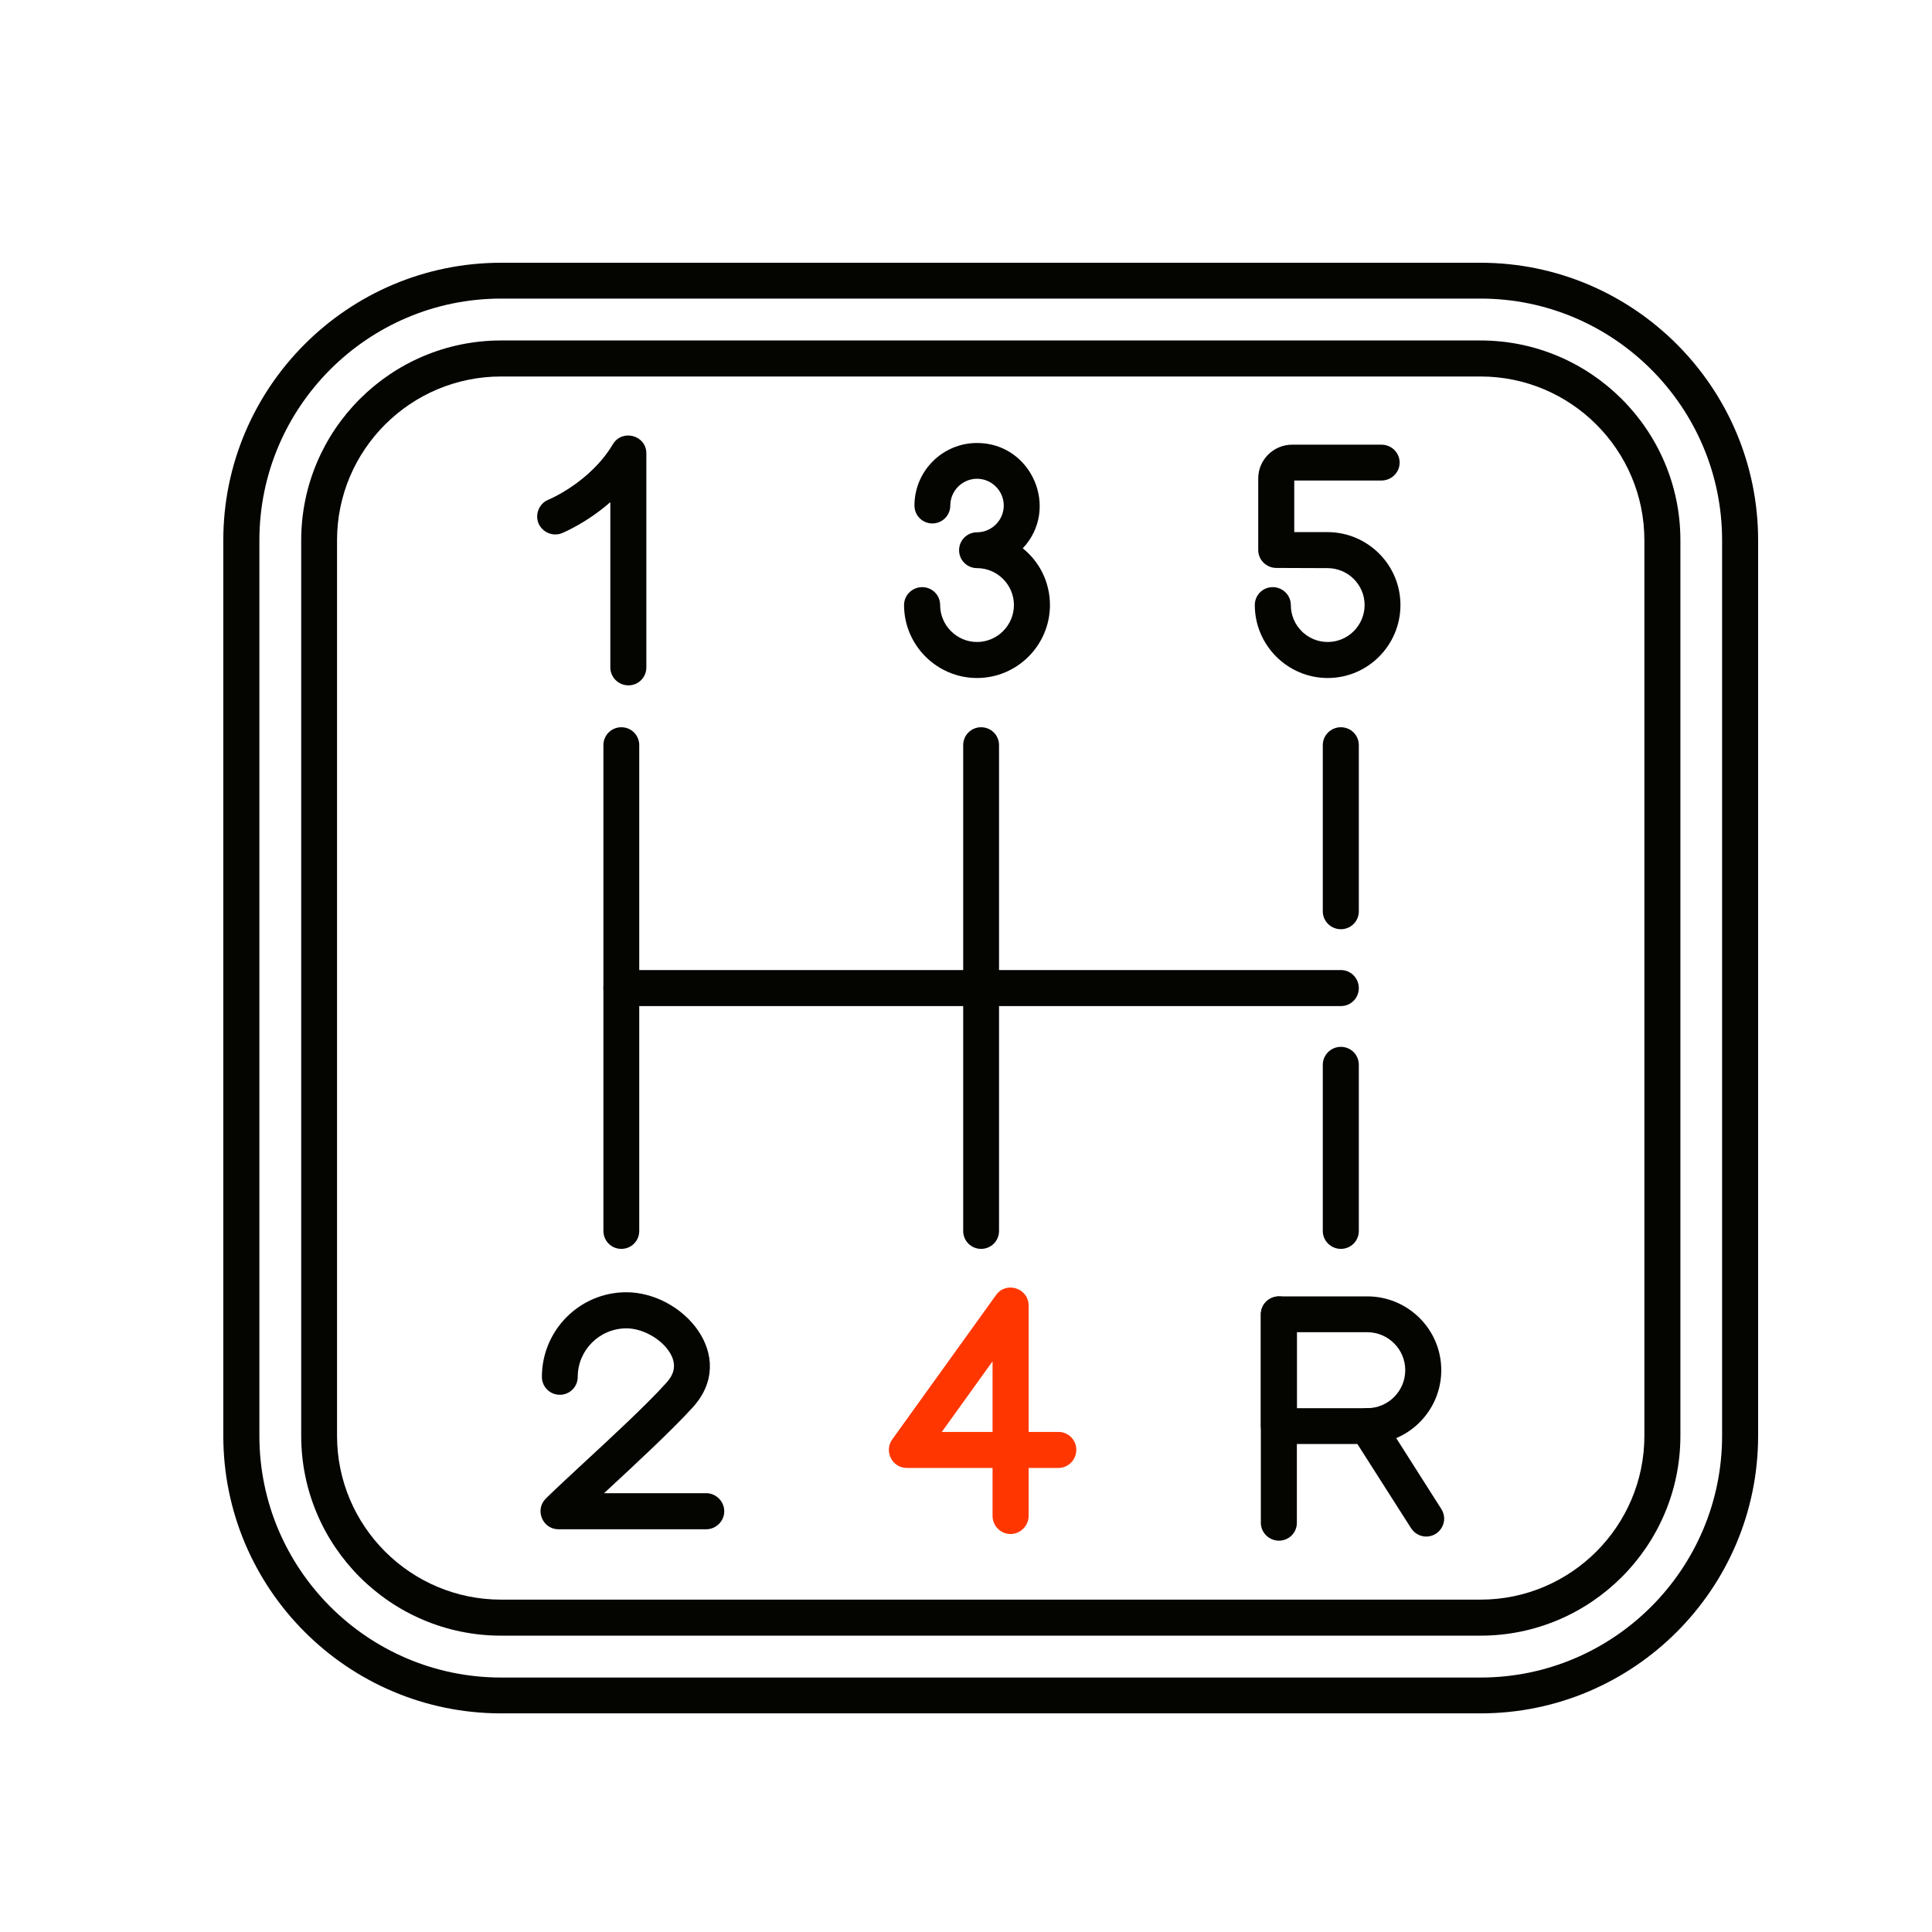
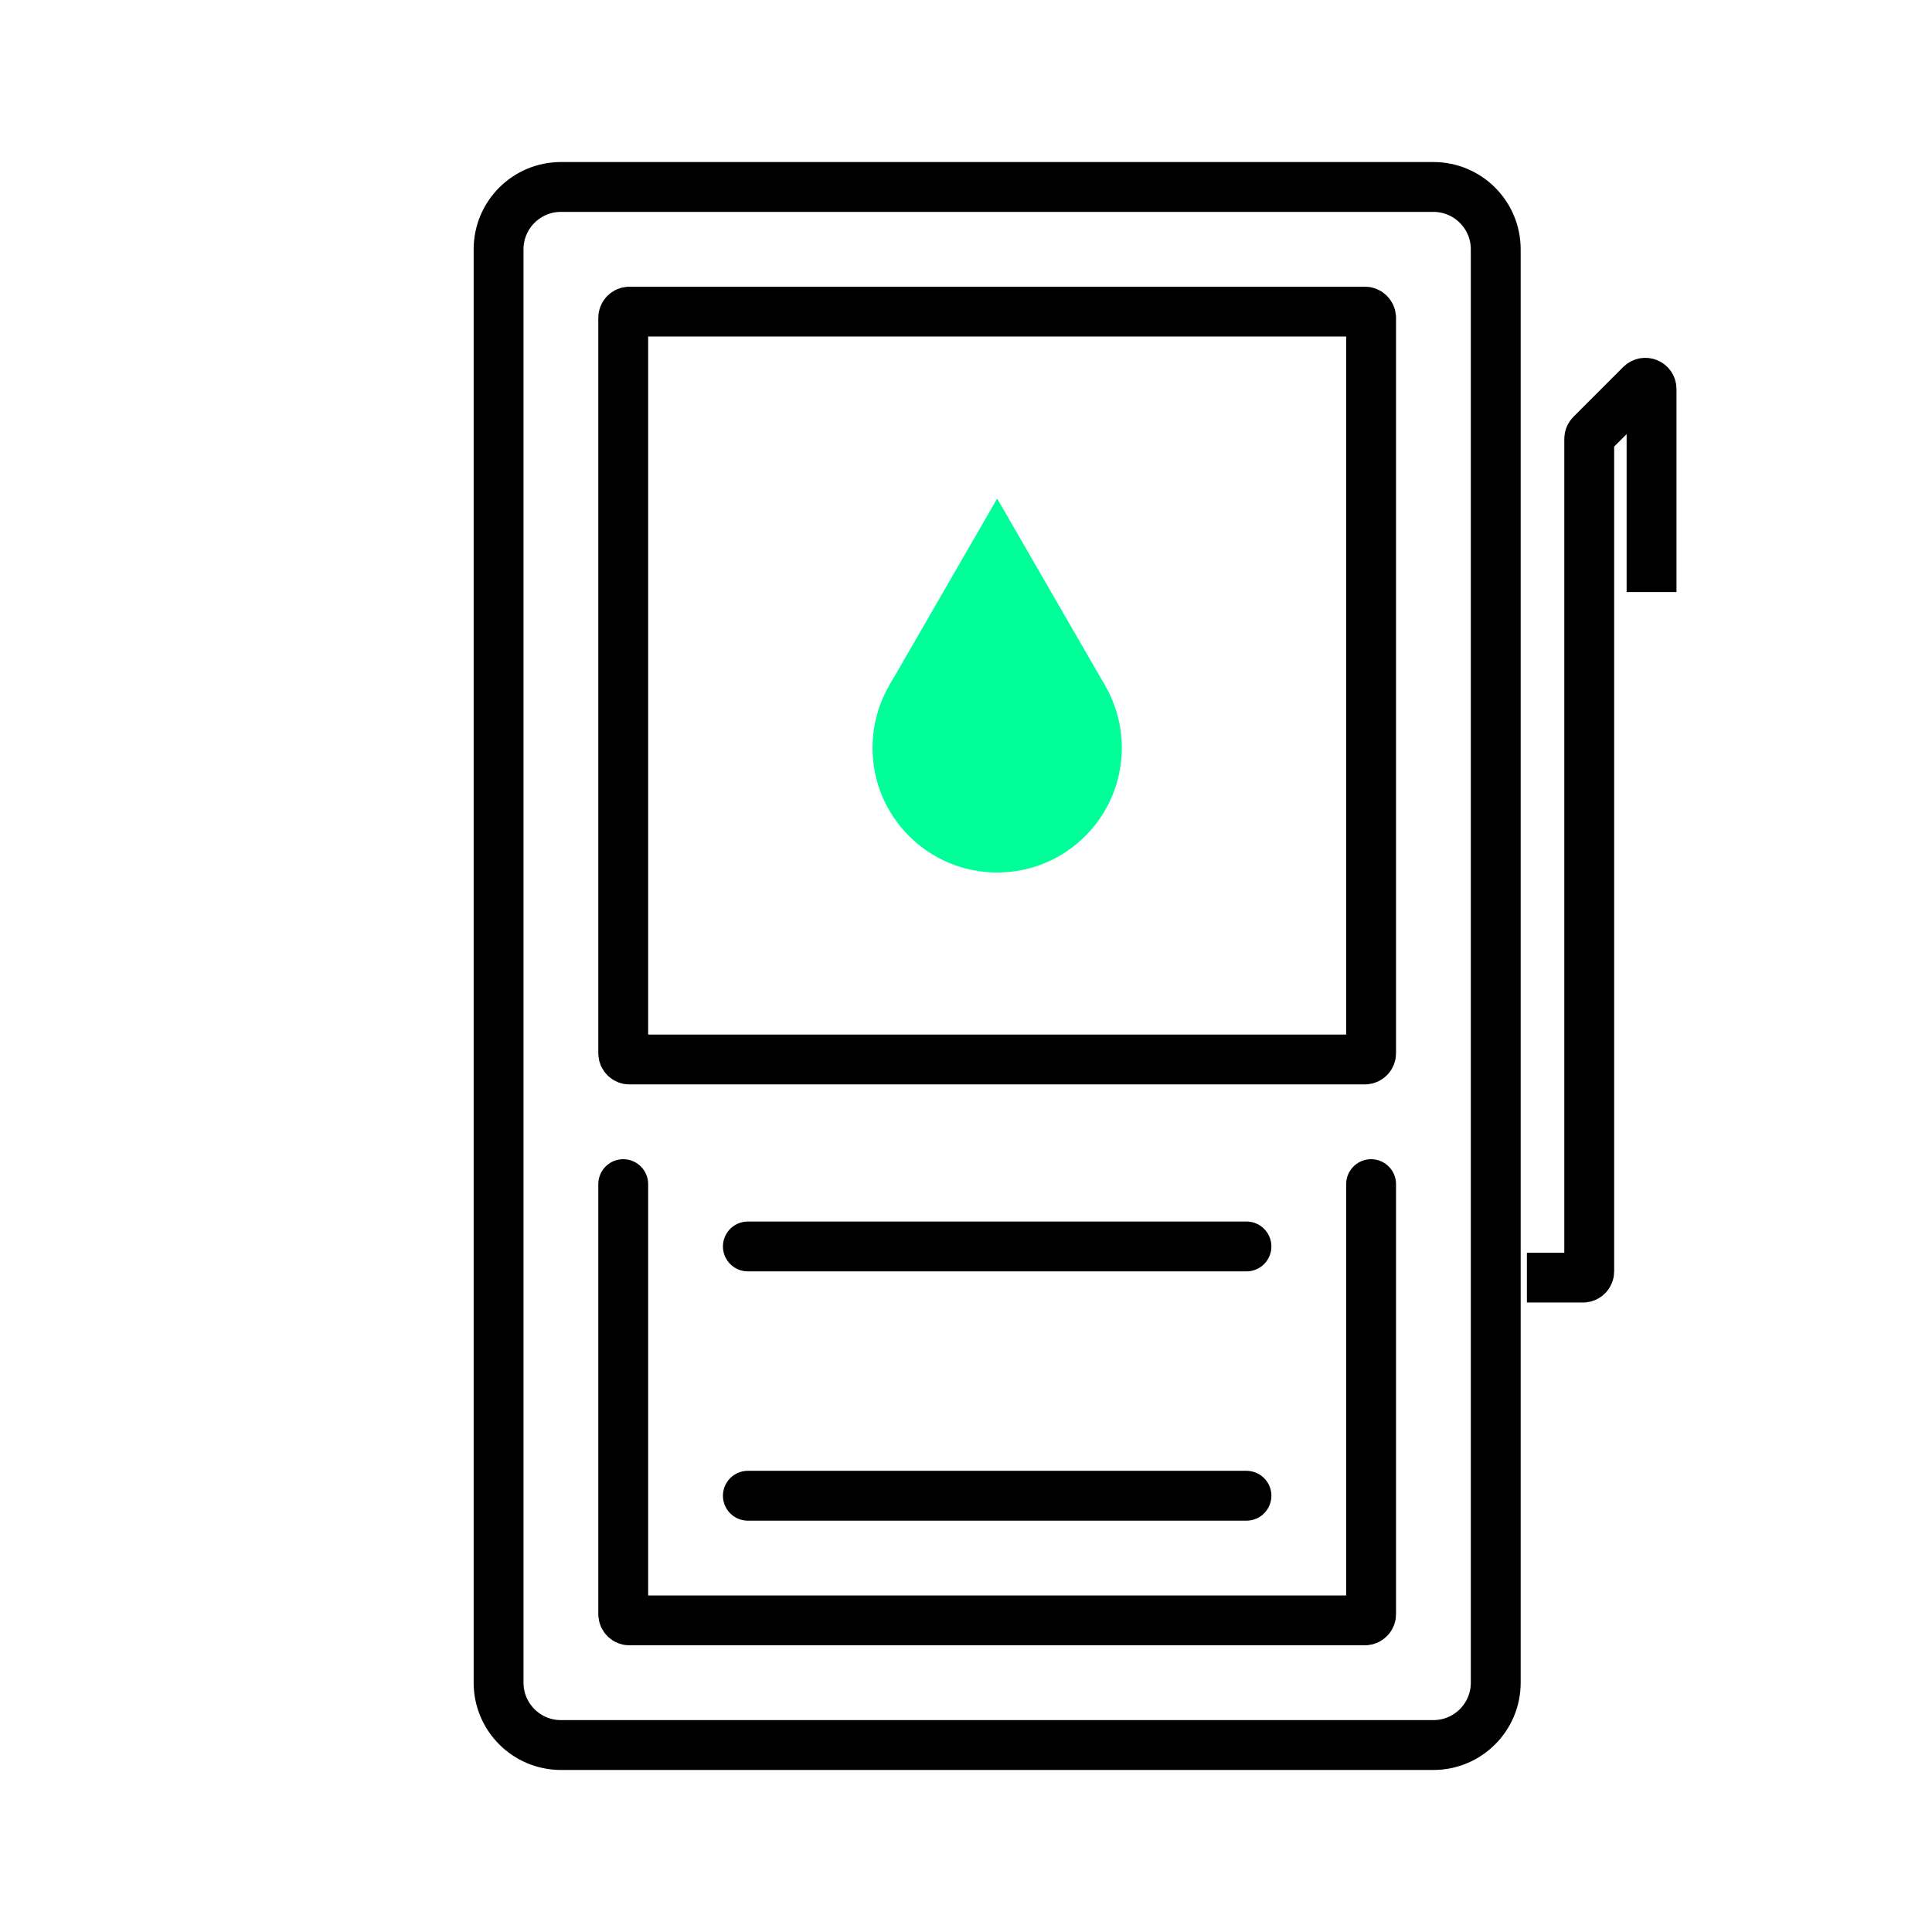
<svg xmlns="http://www.w3.org/2000/svg" width="31" height="31" viewBox="0 0 31 31" fill="none">
-   <path fill-rule="evenodd" clip-rule="evenodd" d="M10.084 10.997C9.924 10.997 9.793 10.869 9.793 10.709V8.057C9.412 8.392 9.038 8.545 9.017 8.555C8.868 8.614 8.702 8.541 8.64 8.396C8.581 8.247 8.653 8.077 8.799 8.018C8.809 8.015 9.471 7.738 9.834 7.128C9.983 6.879 10.371 6.983 10.371 7.274V10.709C10.371 10.869 10.243 10.997 10.084 10.997Z" fill="#040401" />
-   <path fill-rule="evenodd" clip-rule="evenodd" d="M15.677 10.879C15.033 10.879 14.506 10.353 14.506 9.708C14.506 9.549 14.638 9.421 14.797 9.421C14.957 9.421 15.085 9.549 15.085 9.708C15.085 10.034 15.351 10.301 15.677 10.301C16.002 10.301 16.269 10.034 16.269 9.708C16.269 9.383 16.002 9.116 15.677 9.116C15.518 9.116 15.389 8.988 15.389 8.829C15.389 8.669 15.518 8.541 15.677 8.541C15.912 8.541 16.106 8.347 16.106 8.112C16.106 7.876 15.912 7.682 15.677 7.682C15.441 7.682 15.248 7.876 15.248 8.112C15.248 8.271 15.119 8.399 14.96 8.399C14.801 8.399 14.673 8.271 14.673 8.112C14.673 7.558 15.123 7.108 15.677 7.108C16.553 7.108 17.01 8.16 16.411 8.798C16.678 9.012 16.847 9.341 16.847 9.708C16.847 10.353 16.321 10.879 15.677 10.879Z" fill="#040401" />
-   <path fill-rule="evenodd" clip-rule="evenodd" d="M21.304 10.879C20.66 10.879 20.134 10.353 20.134 9.708C20.134 9.549 20.262 9.421 20.421 9.421C20.581 9.421 20.712 9.549 20.712 9.708C20.712 10.034 20.975 10.301 21.304 10.301C21.63 10.301 21.896 10.034 21.896 9.708C21.896 9.383 21.63 9.116 21.301 9.116L20.48 9.113C20.321 9.113 20.189 8.985 20.189 8.825V7.676C20.189 7.378 20.435 7.135 20.733 7.135H22.167C22.326 7.135 22.458 7.263 22.458 7.423C22.458 7.582 22.326 7.71 22.167 7.71H20.767V8.538H21.304C21.948 8.541 22.471 9.064 22.471 9.708C22.471 10.353 21.948 10.879 21.304 10.879Z" fill="#040401" />
-   <path fill-rule="evenodd" clip-rule="evenodd" d="M11.331 24.538H8.962C8.705 24.538 8.577 24.226 8.757 24.046C8.865 23.939 9.055 23.762 9.301 23.533C9.755 23.114 10.378 22.539 10.69 22.19C10.818 22.051 10.846 21.916 10.78 21.764C10.669 21.518 10.337 21.314 10.053 21.314C9.62 21.314 9.27 21.663 9.27 22.093C9.27 22.252 9.142 22.38 8.983 22.38C8.823 22.38 8.695 22.252 8.695 22.093C8.695 21.345 9.301 20.735 10.049 20.735C10.963 20.735 11.854 21.764 11.119 22.578C10.787 22.945 10.157 23.53 9.692 23.959C9.692 23.959 9.692 23.959 9.689 23.959H11.331C11.49 23.959 11.621 24.091 11.621 24.25C11.621 24.406 11.49 24.538 11.331 24.538Z" fill="#040401" />
-   <path fill-rule="evenodd" clip-rule="evenodd" d="M16.214 24.614C16.054 24.614 15.926 24.482 15.926 24.323V23.554H14.551C14.316 23.554 14.181 23.288 14.316 23.097L15.982 20.78C16.144 20.552 16.505 20.669 16.505 20.95V22.976H16.983C17.142 22.976 17.27 23.104 17.27 23.263C17.27 23.422 17.142 23.554 16.983 23.554H16.505V24.323C16.505 24.482 16.373 24.614 16.214 24.614ZM15.112 22.976H15.926V21.843L15.112 22.976Z" fill="#FF3600" />
-   <path fill-rule="evenodd" clip-rule="evenodd" d="M20.522 24.721C20.363 24.721 20.231 24.593 20.231 24.434V21.088C20.231 20.929 20.363 20.801 20.522 20.801C20.681 20.801 20.809 20.929 20.809 21.088V24.434C20.809 24.593 20.681 24.721 20.522 24.721Z" fill="#040401" />
-   <path fill-rule="evenodd" clip-rule="evenodd" d="M21.938 23.17H20.522C20.363 23.17 20.231 23.042 20.231 22.882V21.088C20.231 20.929 20.363 20.801 20.522 20.801H21.938C22.593 20.801 23.126 21.331 23.126 21.985C23.126 22.64 22.593 23.17 21.938 23.17ZM20.809 22.595H21.938C22.274 22.595 22.548 22.321 22.548 21.985C22.548 21.649 22.274 21.376 21.938 21.376H20.809V22.595Z" fill="#040401" />
-   <path fill-rule="evenodd" clip-rule="evenodd" d="M22.884 24.655C22.79 24.655 22.697 24.607 22.641 24.52L21.696 23.038C21.609 22.903 21.651 22.726 21.782 22.64C21.918 22.553 22.098 22.595 22.181 22.726L23.126 24.212C23.251 24.406 23.109 24.655 22.884 24.655Z" fill="#040401" />
-   <path fill-rule="evenodd" clip-rule="evenodd" d="M9.97 20.039C9.81 20.039 9.682 19.911 9.682 19.752V11.956C9.682 11.797 9.81 11.669 9.97 11.669C10.129 11.669 10.257 11.797 10.257 11.956V19.752C10.257 19.911 10.129 20.039 9.97 20.039Z" fill="#040401" />
-   <path fill-rule="evenodd" clip-rule="evenodd" d="M15.742 20.039C15.583 20.039 15.455 19.911 15.455 19.752V11.956C15.455 11.797 15.583 11.669 15.742 11.669C15.902 11.669 16.03 11.797 16.03 11.956V19.752C16.03 19.911 15.902 20.039 15.742 20.039Z" fill="#040401" />
-   <path fill-rule="evenodd" clip-rule="evenodd" d="M21.515 20.039C21.356 20.039 21.225 19.911 21.225 19.752V17.085C21.225 16.926 21.356 16.797 21.515 16.797C21.675 16.797 21.803 16.926 21.803 17.085V19.752C21.803 19.911 21.675 20.039 21.515 20.039ZM21.515 14.91C21.356 14.91 21.225 14.782 21.225 14.623V11.956C21.225 11.797 21.356 11.669 21.515 11.669C21.675 11.669 21.803 11.797 21.803 11.956V14.623C21.803 14.782 21.675 14.91 21.515 14.91Z" fill="#040401" />
-   <path fill-rule="evenodd" clip-rule="evenodd" d="M21.516 16.143H9.97C9.81 16.143 9.682 16.015 9.682 15.855C9.682 15.696 9.81 15.565 9.97 15.565H21.516C21.675 15.565 21.803 15.696 21.803 15.855C21.803 16.015 21.675 16.143 21.516 16.143Z" fill="#040401" />
-   <path fill-rule="evenodd" clip-rule="evenodd" d="M23.756 27.492H8.041C5.582 27.492 3.583 25.494 3.583 23.038V8.669C3.583 6.214 5.582 4.216 8.041 4.216H23.756C26.212 4.216 28.21 6.214 28.21 8.669V23.038C28.21 25.494 26.212 27.492 23.756 27.492ZM8.041 4.791C5.9 4.791 4.162 6.533 4.162 8.669V23.038C4.162 25.175 5.9 26.917 8.041 26.917H23.756C25.893 26.917 27.632 25.175 27.632 23.038V8.669C27.632 6.533 25.893 4.791 23.756 4.791H8.041Z" fill="#040401" />
-   <path fill-rule="evenodd" clip-rule="evenodd" d="M23.756 26.245H8.04C6.271 26.245 4.833 24.808 4.833 23.038V8.669C4.833 6.9 6.271 5.463 8.04 5.463H23.756C25.522 5.463 26.963 6.9 26.963 8.669V23.038C26.963 24.808 25.522 26.245 23.756 26.245ZM8.04 6.041C6.589 6.041 5.408 7.218 5.408 8.669V23.038C5.408 24.489 6.589 25.667 8.04 25.667H23.756C25.204 25.667 26.385 24.489 26.385 23.038V8.669C26.385 7.218 25.204 6.041 23.756 6.041H8.04Z" fill="#040401" />
+   <path d="M8 27V4C8 3.448 8.448 3 9 3H23C23.552 3 24 3.448 24 4V27C24 27.552 23.552 28 23 28H9C8.448 28 8 27.552 8 27Z" stroke="black" stroke-width="0.8" />
+   <path d="M21.9 5H10.1C10.045 5 10 5.045 10 5.1V16.9C10 16.955 10.045 17 10.1 17H21.9C21.955 17 22 16.955 22 16.9V5.1C22 5.045 21.955 5 21.9 5Z" stroke="black" stroke-width="0.8" />
+   <circle cx="16" cy="12" r="2" fill="#00FF99" />
+   <path d="M16 8L17.732 11H14.268L16 8Z" fill="#00FF99" />
+   <path d="M24.5 20.5H25.4C25.455 20.5 25.5 20.455 25.5 20.4V7.041C25.5 7.015 25.511 6.989 25.529 6.971L26.329 6.171C26.392 6.108 26.5 6.152 26.5 6.241V9.5" stroke="black" stroke-width="0.8" />
+   <path d="M10 19V25.9C10 25.955 10.045 26 10.1 26H21.9C21.955 26 22 25.955 22 25.9V19" stroke="black" stroke-width="0.8" stroke-linecap="round" />
+   <path d="M12 20H20" stroke="black" stroke-width="0.8" stroke-linecap="round" />
+   <path d="M12 24H20" stroke="black" stroke-width="0.8" stroke-linecap="round" />
</svg>
